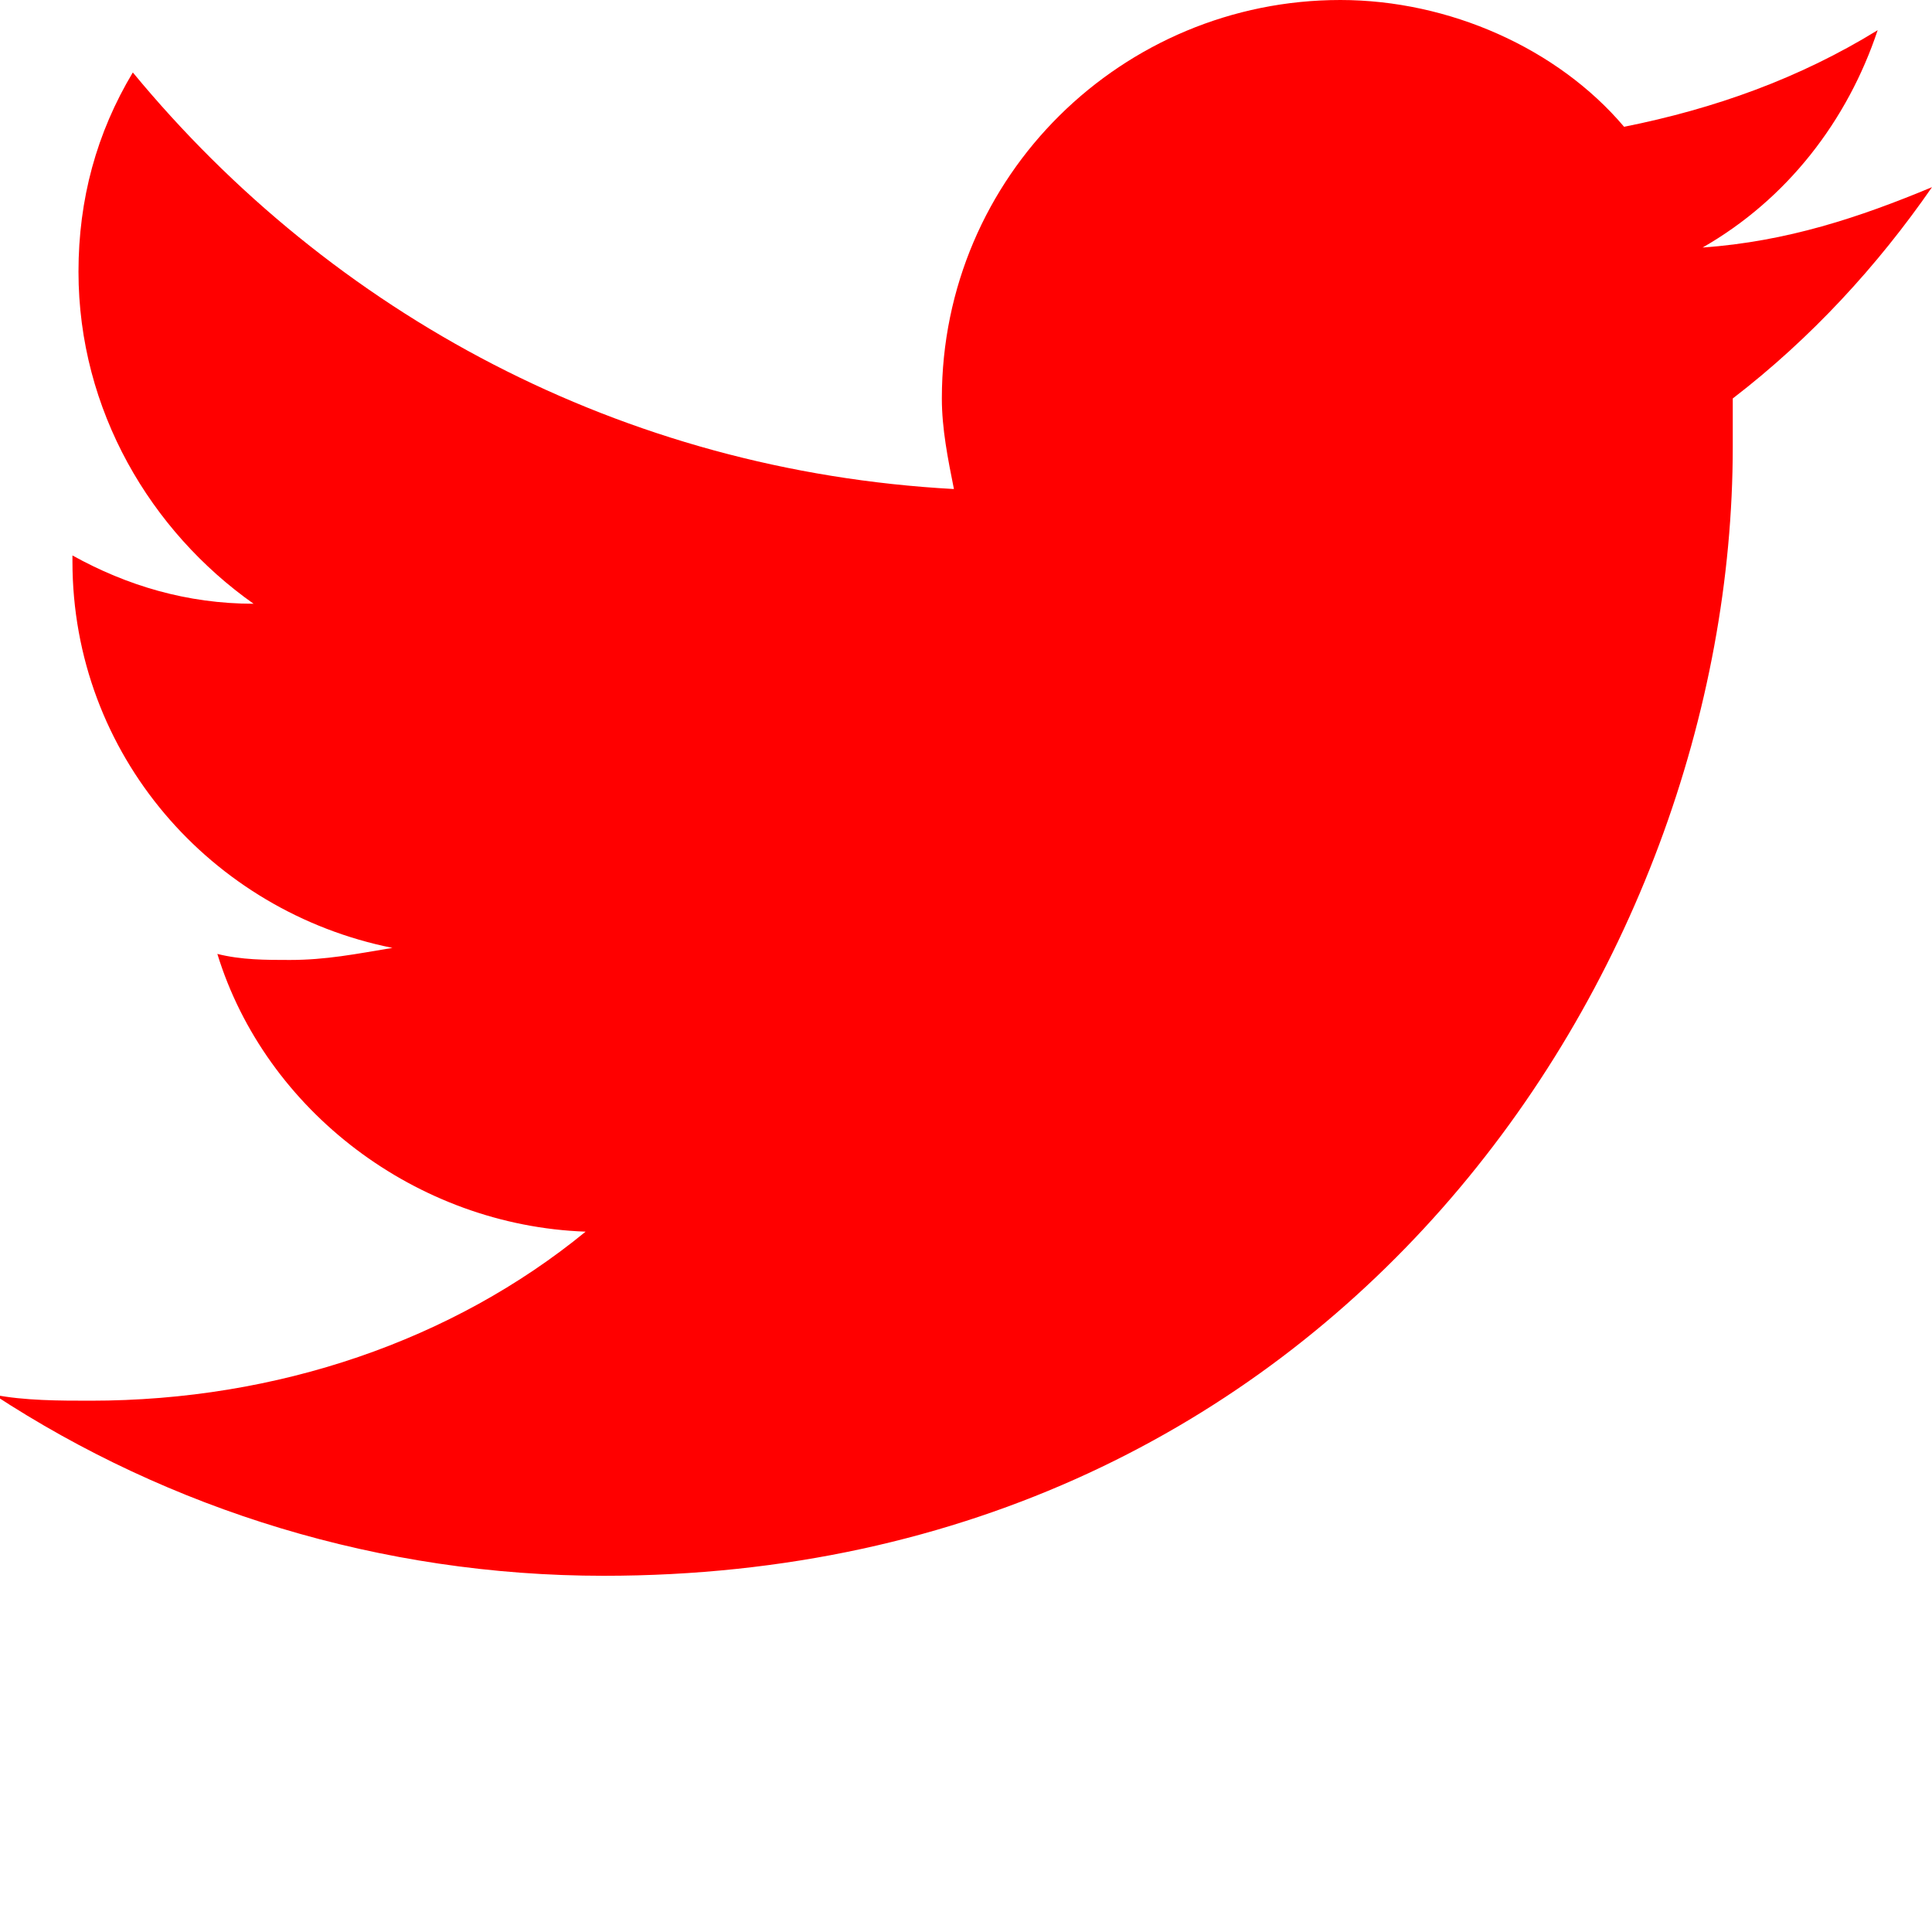
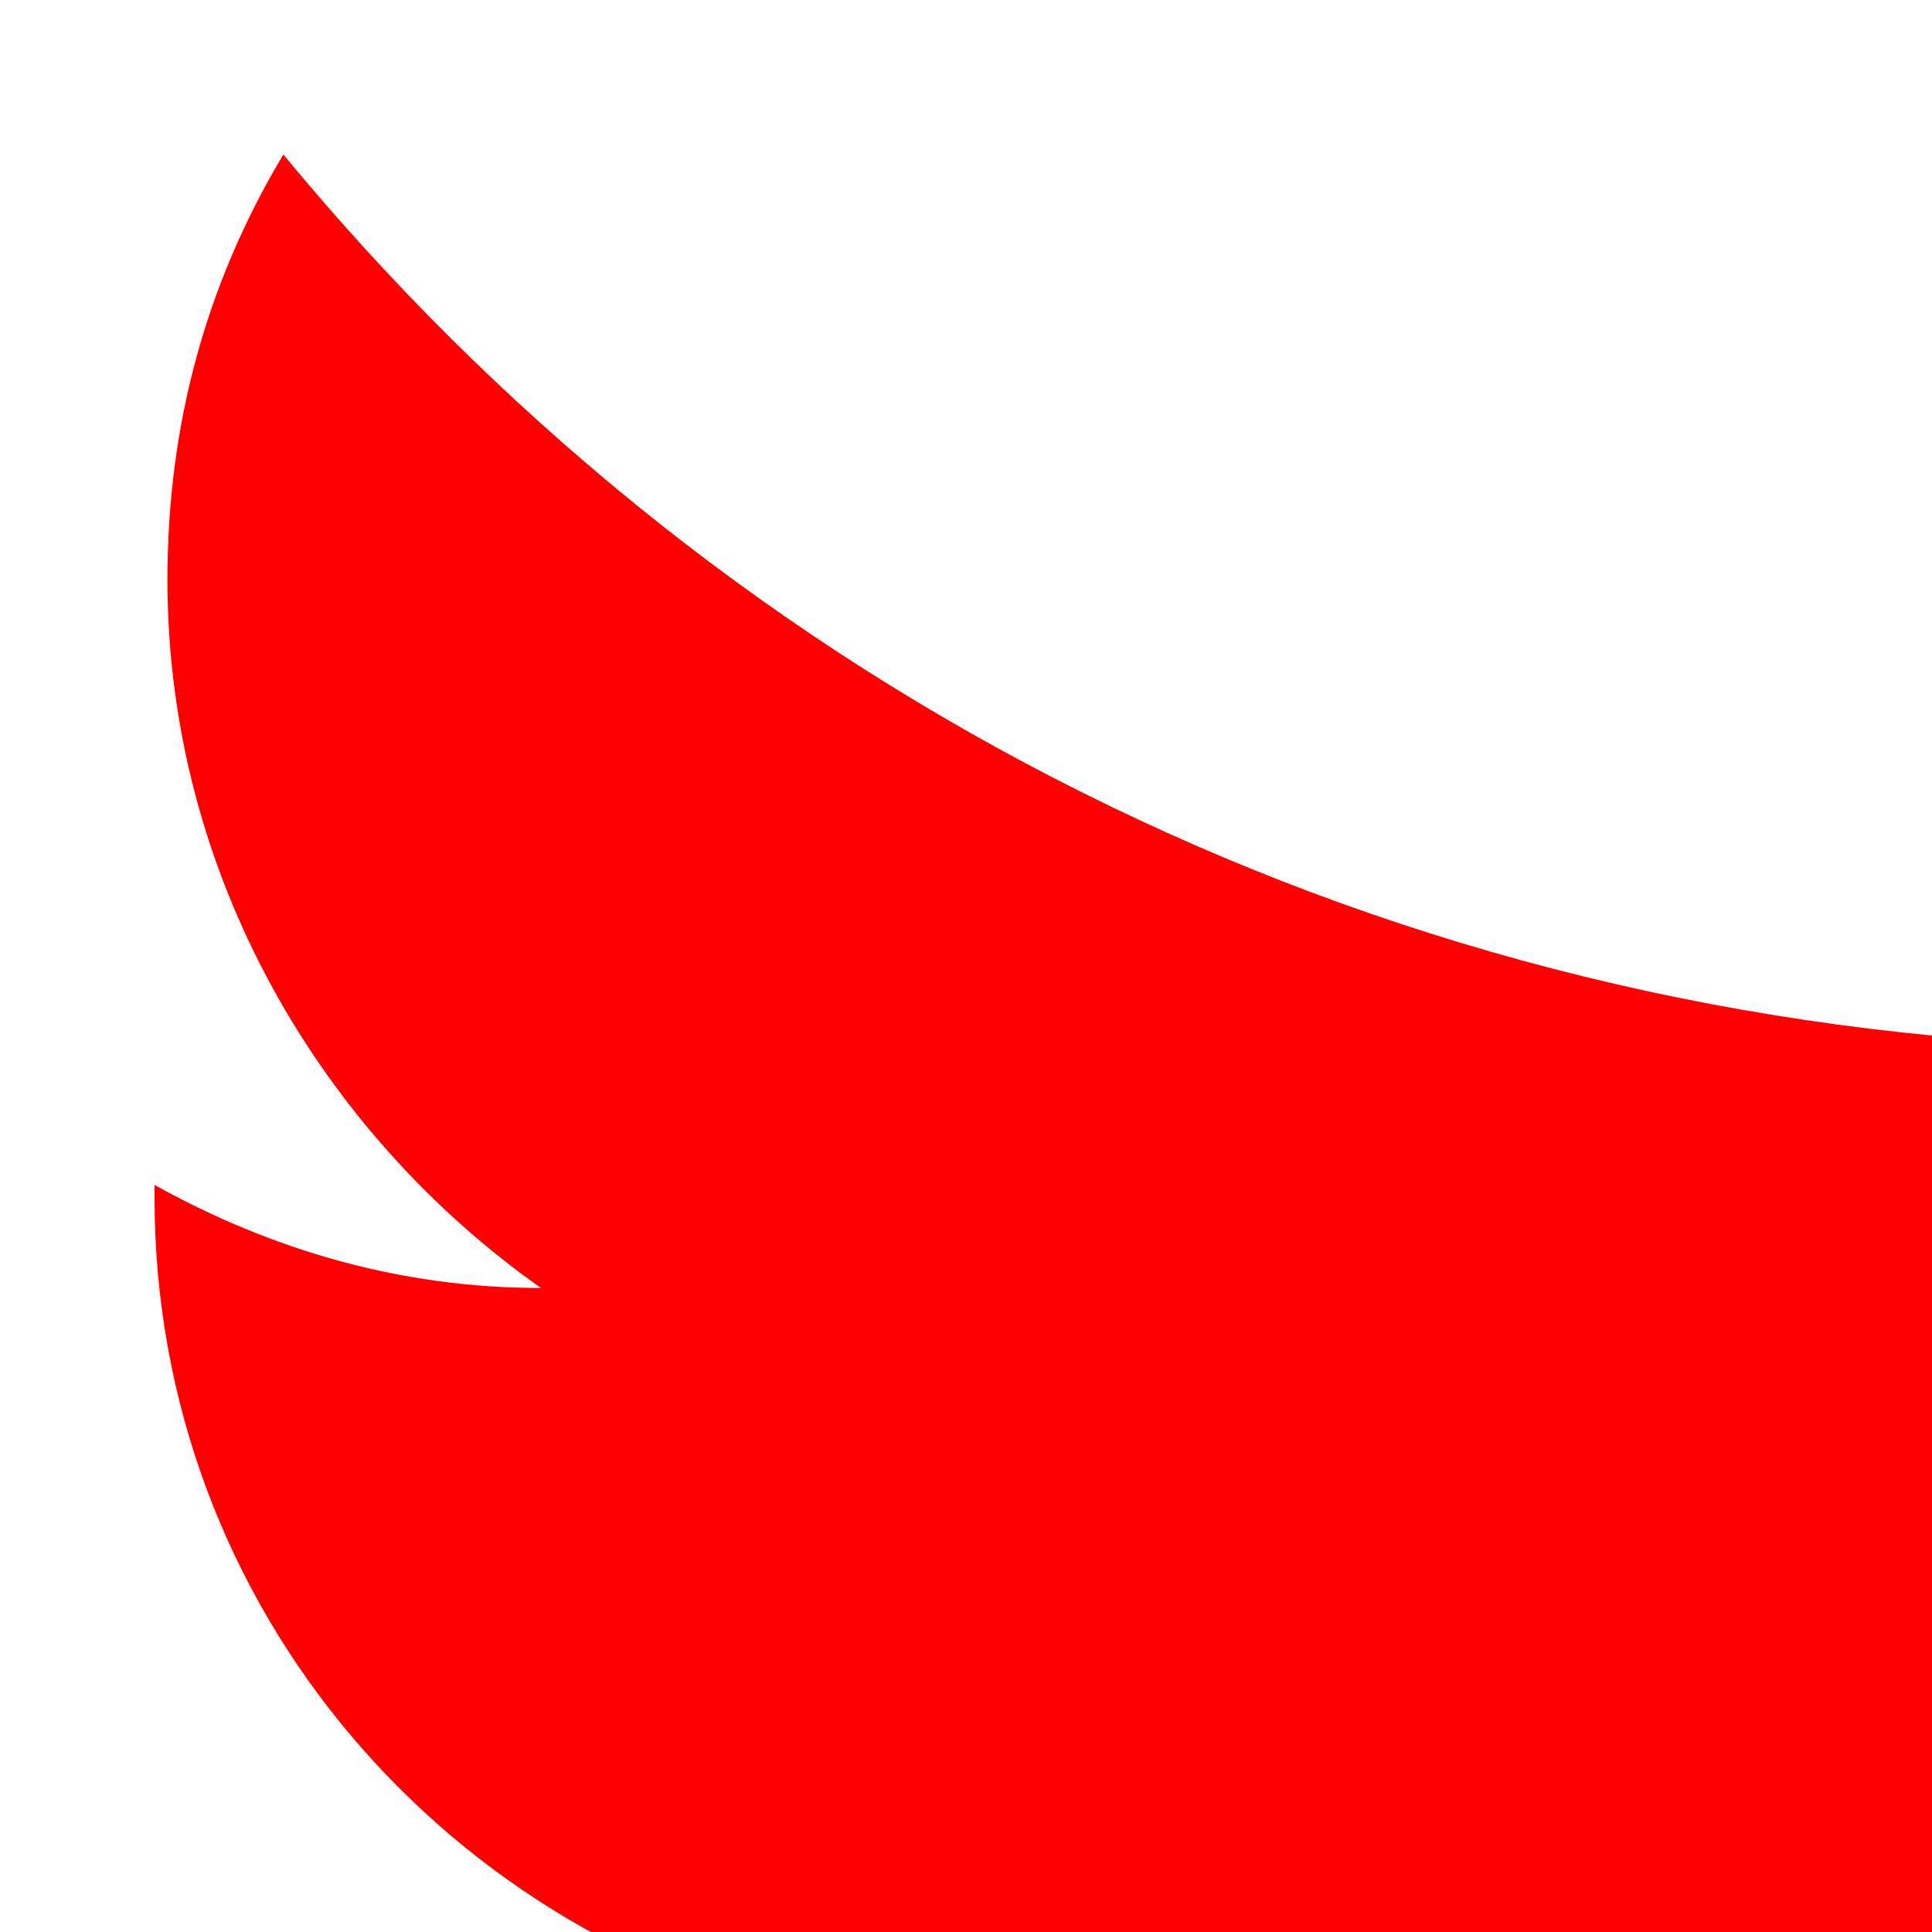
- <svg xmlns="http://www.w3.org/2000/svg" version="1.1" id="Layer_1" x="0px" y="0px" viewBox="0 0 32 32" style="enable-background:new 0 0 32 32;" xml:space="preserve">
-   <path fill="red" d="M32,3.1c-1.2,0.5-2.4,0.9-3.8,1c1.4-0.8,2.4-2.1,2.9-3.6c-1.3,0.8-2.7,1.3-4.2,1.6C25.8,0.8,24,0,22.2,0  c-3.6,0-6.6,2.9-6.6,6.6c0,0.5,0.1,1,0.2,1.5C10.3,7.8,5.5,5.2,2.2,1.2c-0.6,1-0.9,2.1-0.9,3.3c0,2.3,1.2,4.3,2.9,5.5  c-1.1,0-2.1-0.3-3-0.8c0,0,0,0.1,0,0.1c0,3.2,2.3,5.8,5.3,6.4c-0.6,0.1-1.1,0.2-1.7,0.2c-0.4,0-0.8,0-1.2-0.1  c0.8,2.6,3.3,4.5,6.1,4.6c-2.2,1.8-5.1,2.8-8.2,2.8c-0.5,0-1.1,0-1.6-0.1c2.9,1.9,6.4,3,10.1,3c12.1,0,18.7-10,18.7-18.7  c0-0.3,0-0.6,0-0.8C30,5.6,31.1,4.4,32,3.1z" />
+ <svg xmlns="http://www.w3.org/2000/svg" viewBox="0 0 15 15">
+   <path fill="red" d="M32 3.1c-1.2.5-2.4.9-3.8 1 1.4-.8 2.4-2.1 2.9-3.6-1.3.8-2.7 1.3-4.2 1.6C25.8.8 24 0 22.2 0c-3.6 0-6.6 2.9-6.6 6.6 0 .5.1 1 .2 1.5-5.5-.3-10.3-2.9-13.6-6.9-.6 1-.9 2.1-.9 3.3 0 2.3 1.2 4.3 2.9 5.5-1.1 0-2.1-.3-3-.8v.1c0 3.2 2.3 5.8 5.3 6.4-.6.1-1.1.2-1.7.2-.4 0-.8 0-1.2-.1.8 2.6 3.3 4.5 6.1 4.6-2.2 1.8-5.1 2.8-8.2 2.8-.5 0-1.1 0-1.6-.1 2.9 1.9 6.4 3 10.1 3 12.1 0 18.7-10 18.7-18.7v-.8c1.3-1 2.4-2.2 3.3-3.5z" />
</svg>
